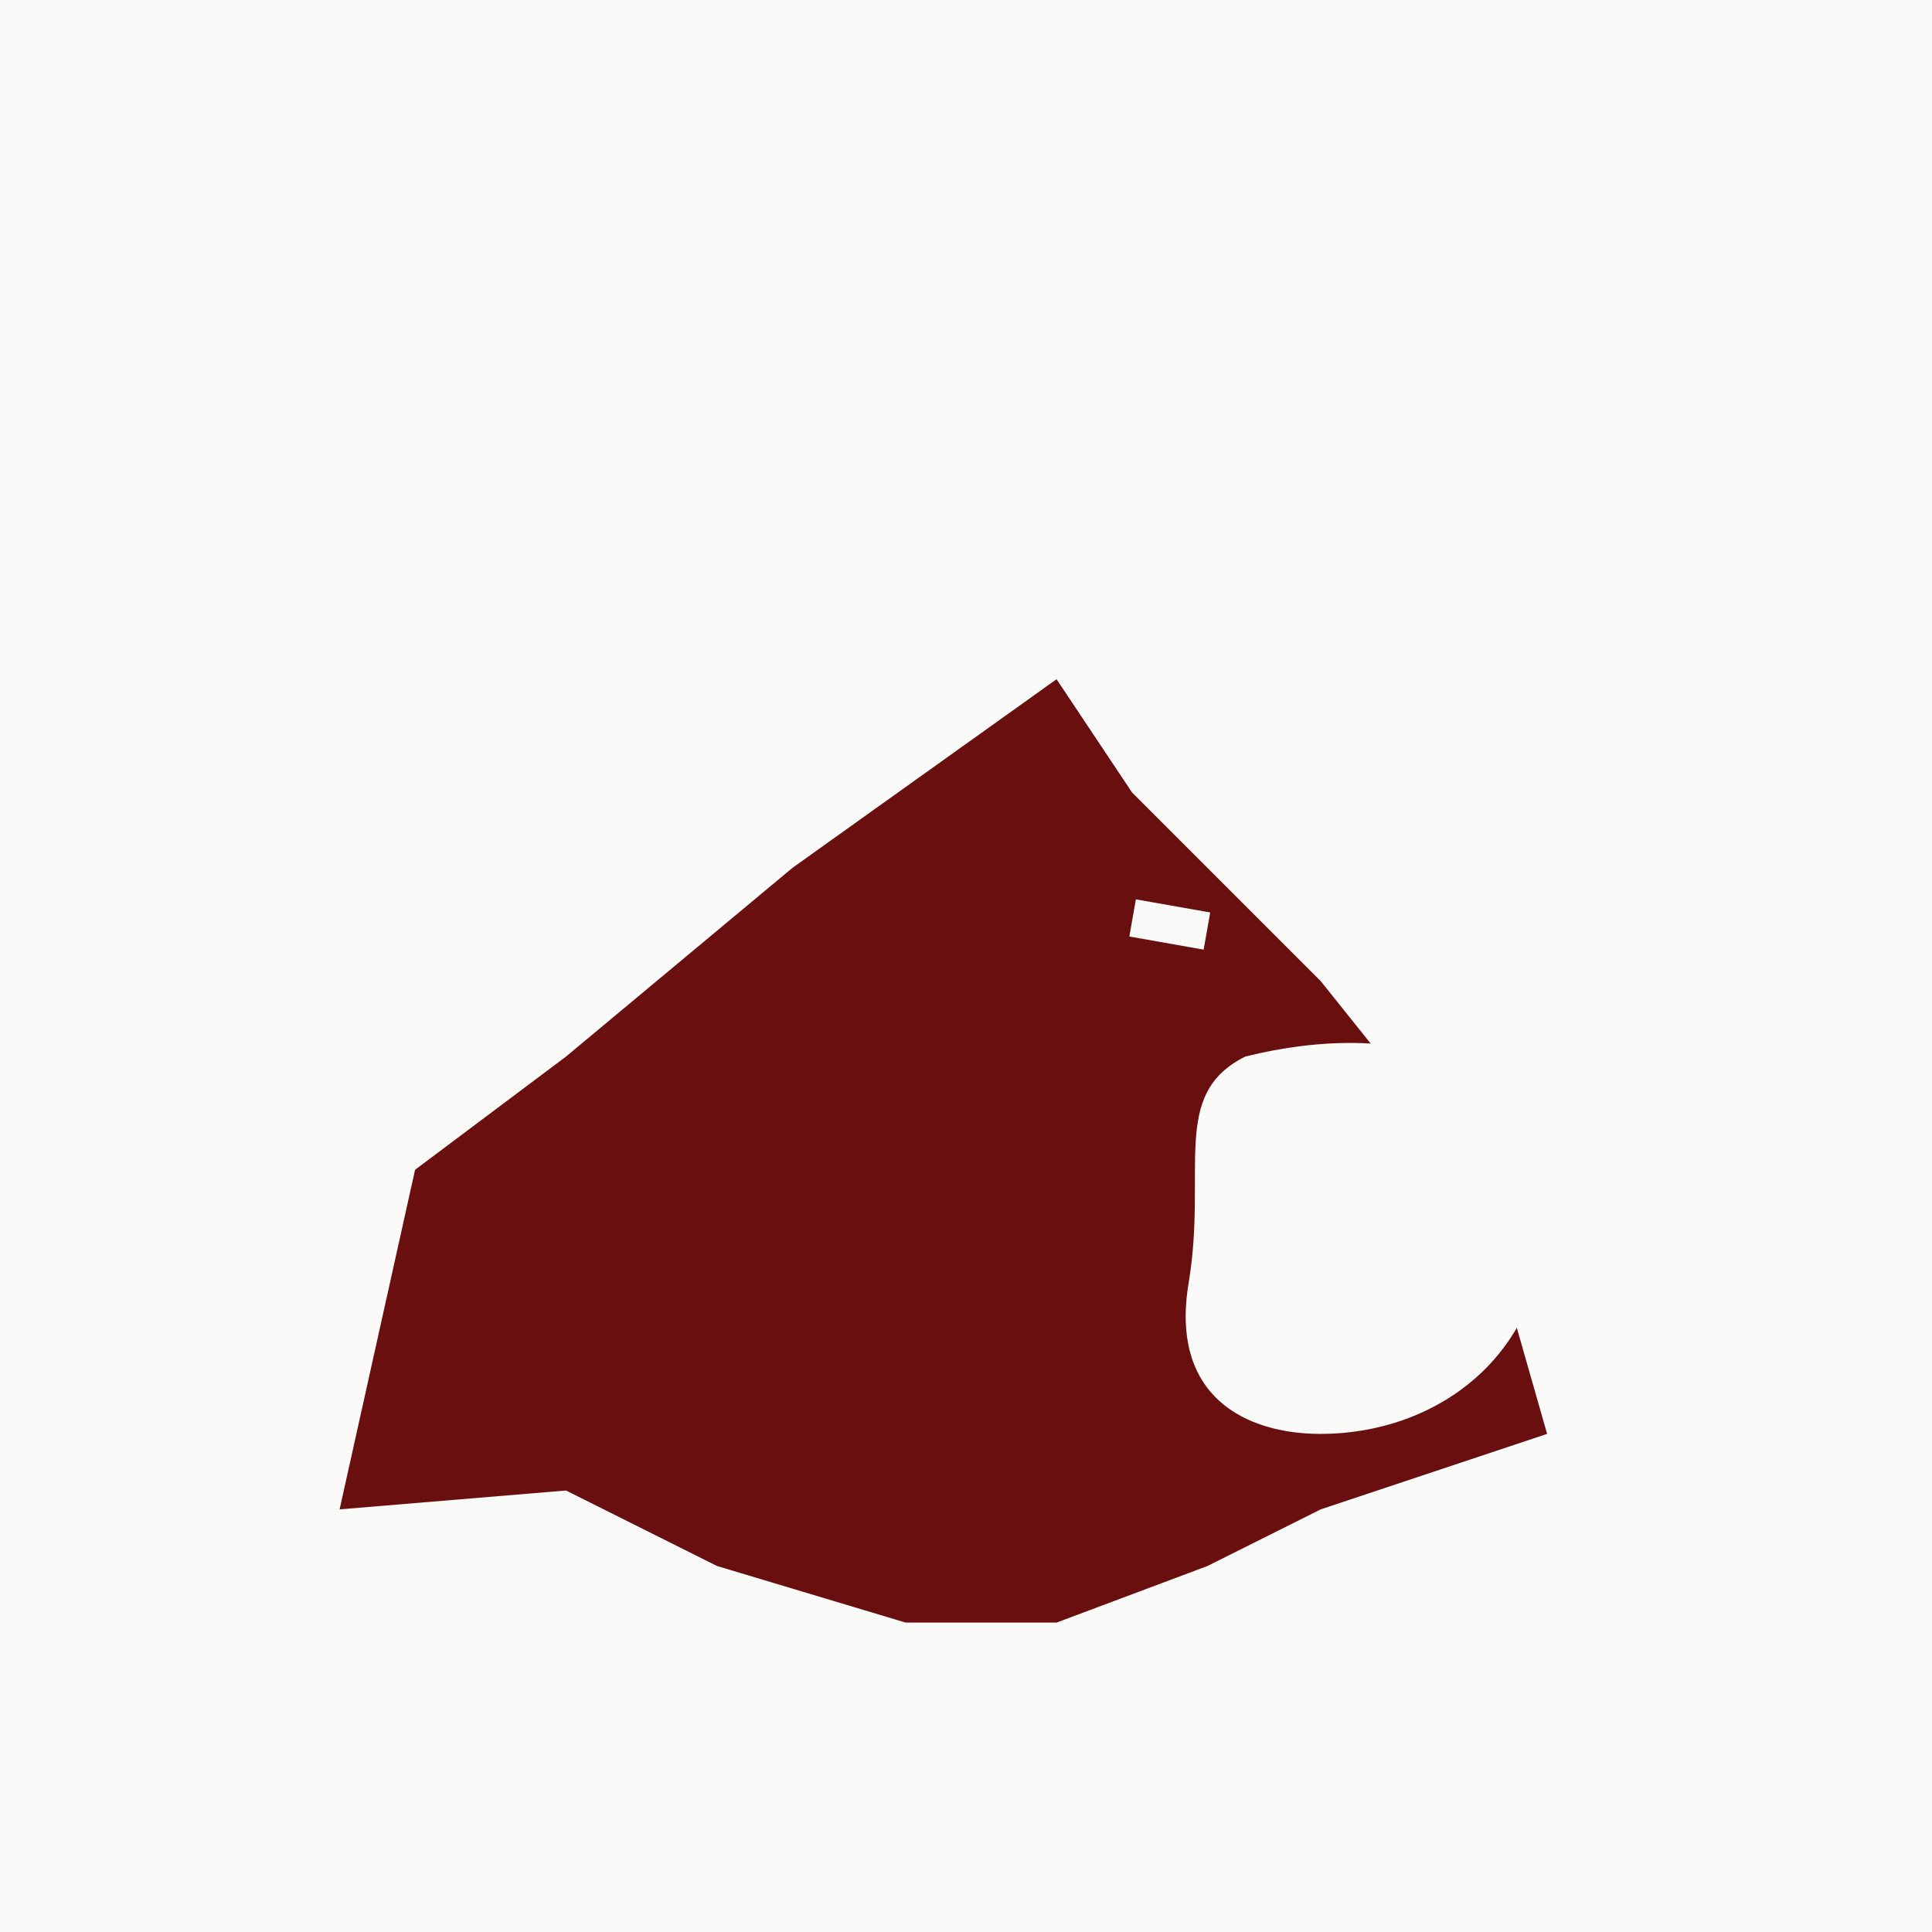
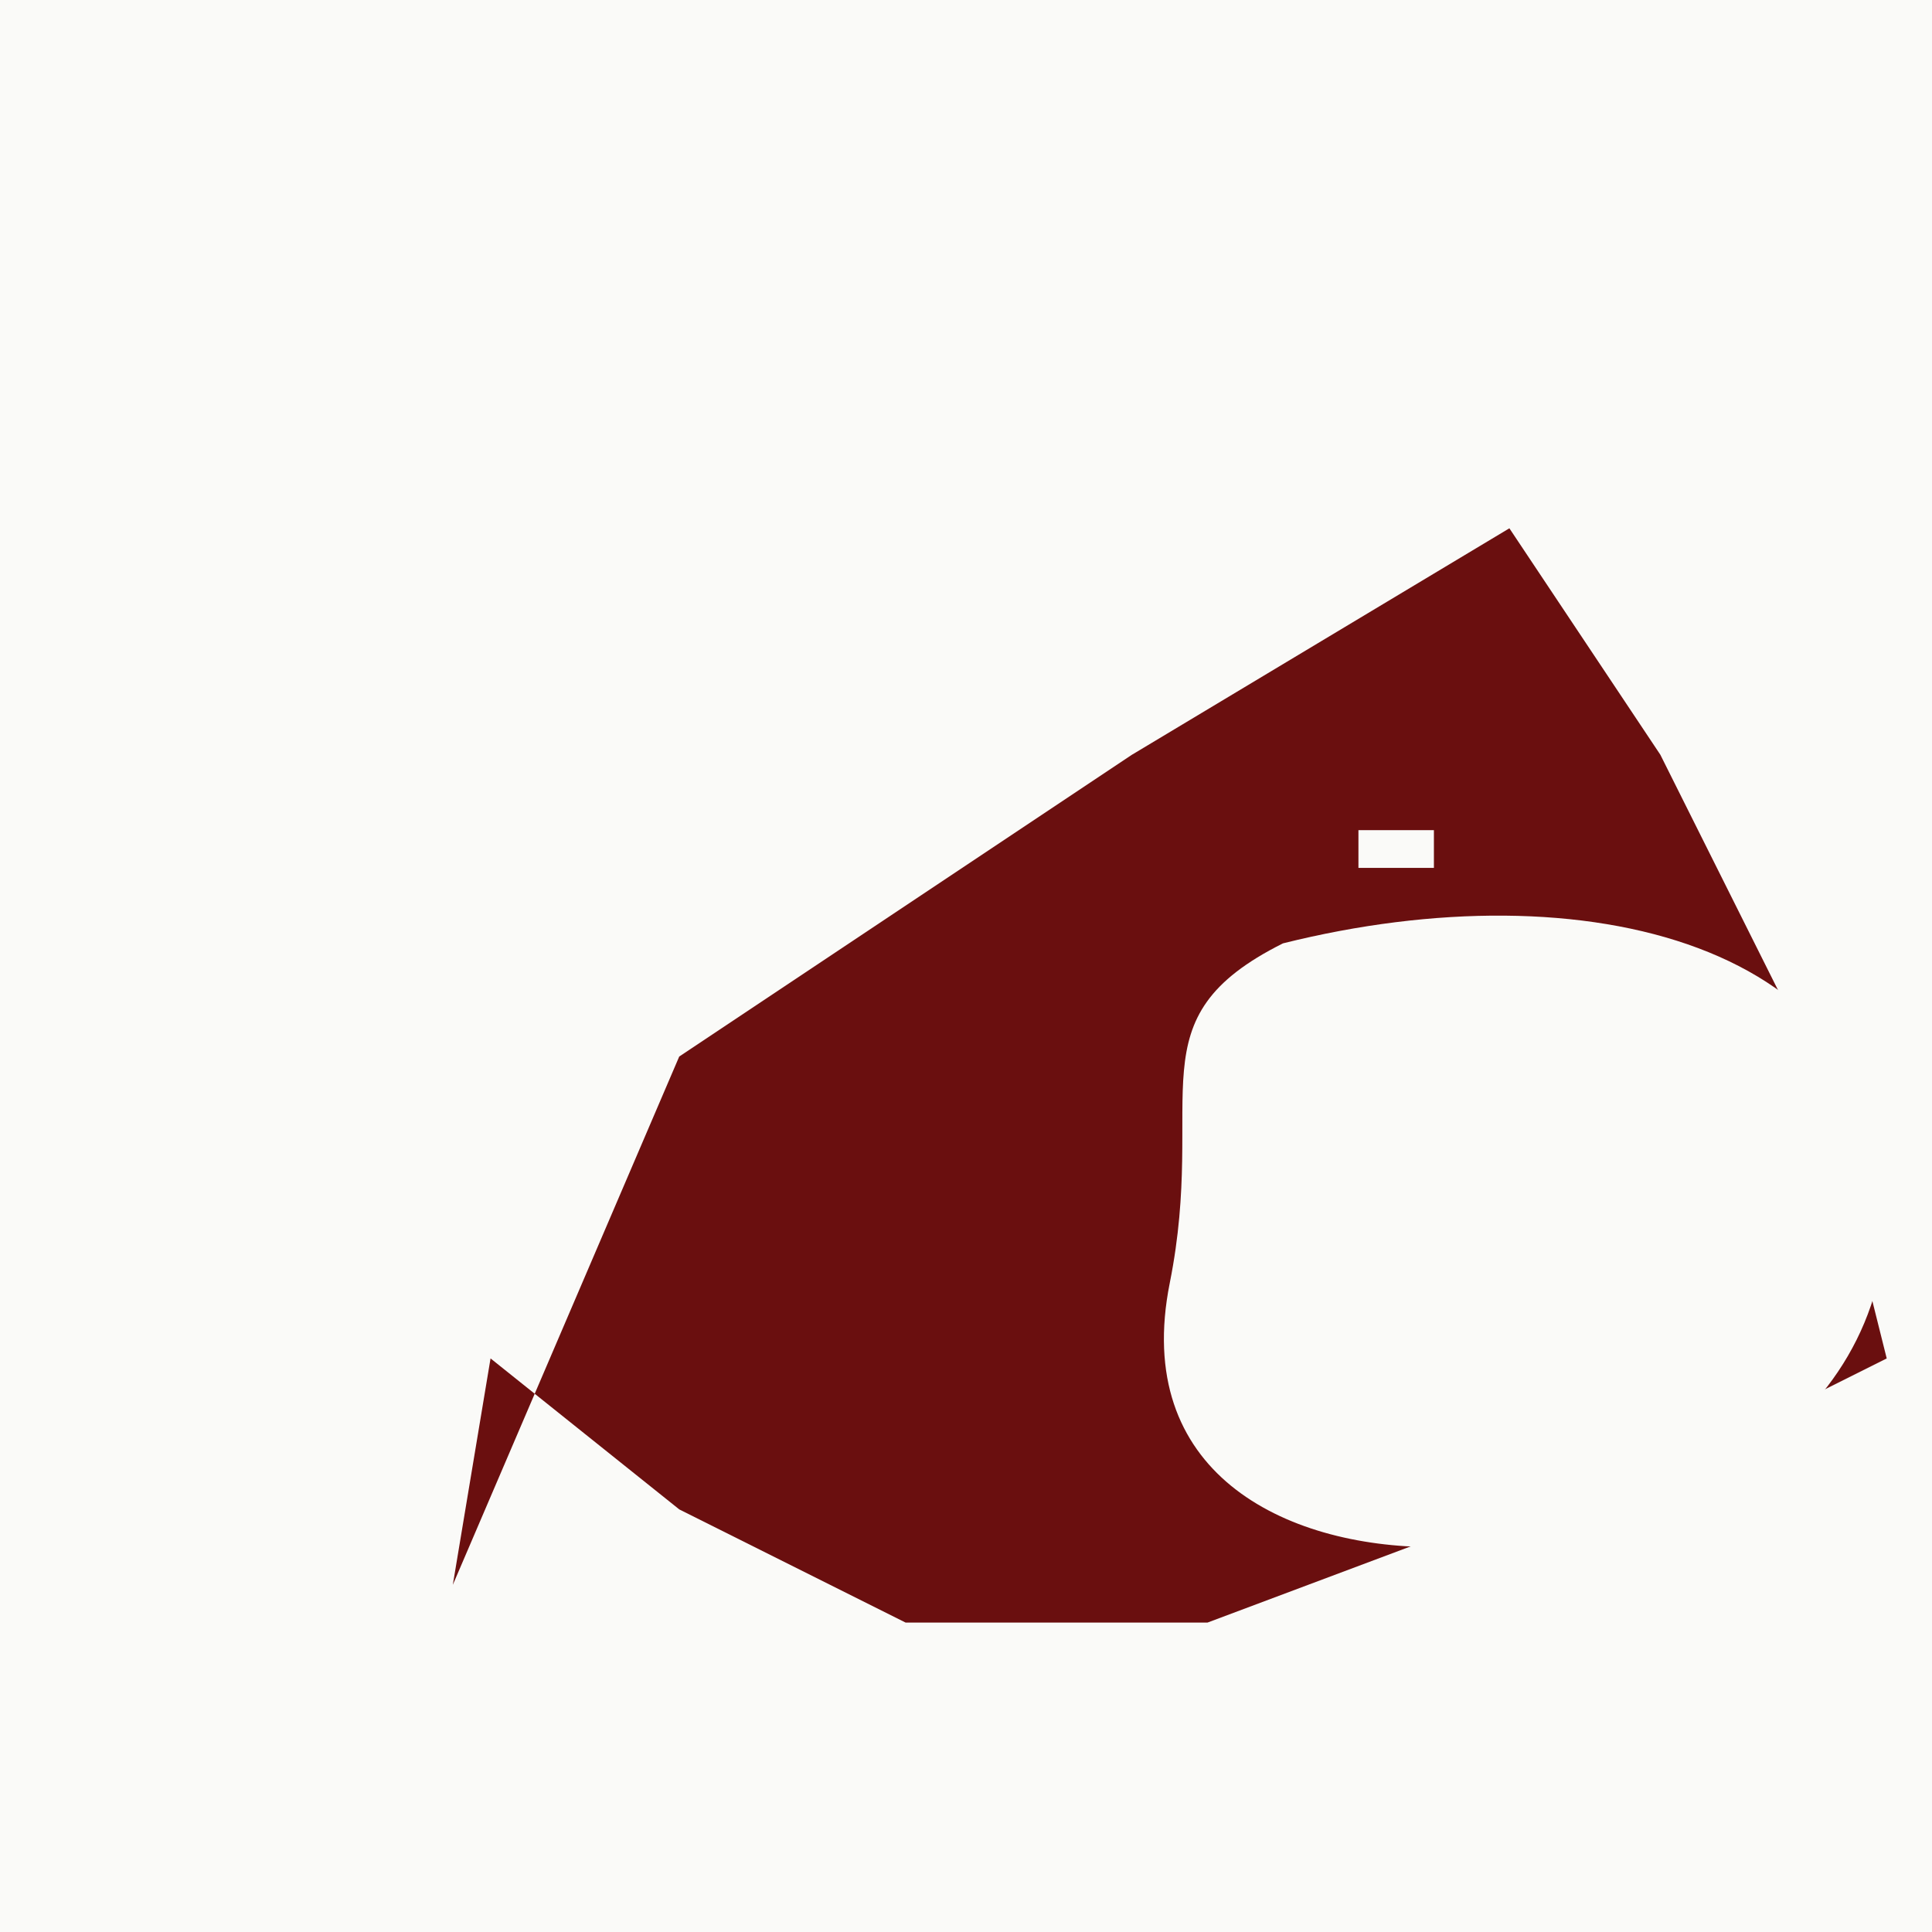
- <svg xmlns="http://www.w3.org/2000/svg" viewBox="0 0 1024 1024">
-   <rect width="1024" height="1024" fill="#FAFAF8" />
-   <path fill="#6A0F0F" d="     M180,800 L220,620 L300,560 L420,460 L560,360 L600,420 L700,520 L780,620 L820,760      L760,780 L700,800 L640,830 L560,860 L480,860 L380,830 L300,790 Z   " />
-   <path fill="#FAFAF8" d="M660,560 C740,540 820,560 820,640 C820,720 760,760 700,760 C660,760 620,740 630,680 C640,620 620,580 660,560 Z" />
-   <path fill="#FAFAF8" d="M760,620 L785,670 L745,655 Z" />
-   <path fill="#FAFAF8" d="M710,690 L735,730 L690,720 Z" />
-   <rect x="600" y="480" width="40" height="20" fill="#FAFAF8" transform="rotate(10 620 490)" />
+ <svg xmlns="http://www.w3.org/2000/svg" viewBox="0 0 512 512">
+   <rect width="512" height="512" fill="#FAFAF8" />
+   <path fill="#6A0F0F" d="M120,420 L180,280 L300,200 L400,140 L440,200 L480,280 L500,360 L460,380 L400,400 L320,430 L240,430 L180,400 L130,360 Z" />
+   <path fill="#FAFAF8" d="M340,250 C420,230 500,250 500,320 C500,380 440,410 380,410 C340,410 300,390 310,340 C320,290 300,270 340,250 Z" />
+   <path fill="#FAFAF8" d="M420,310 L440,340 L400,330 Z" />
+   <path fill="#FAFAF8" d="M380,350 L400,380 L370,370 Z" />
+   <rect x="360" y="220" width="20" height="10" fill="#FAFAF8" />
</svg>
